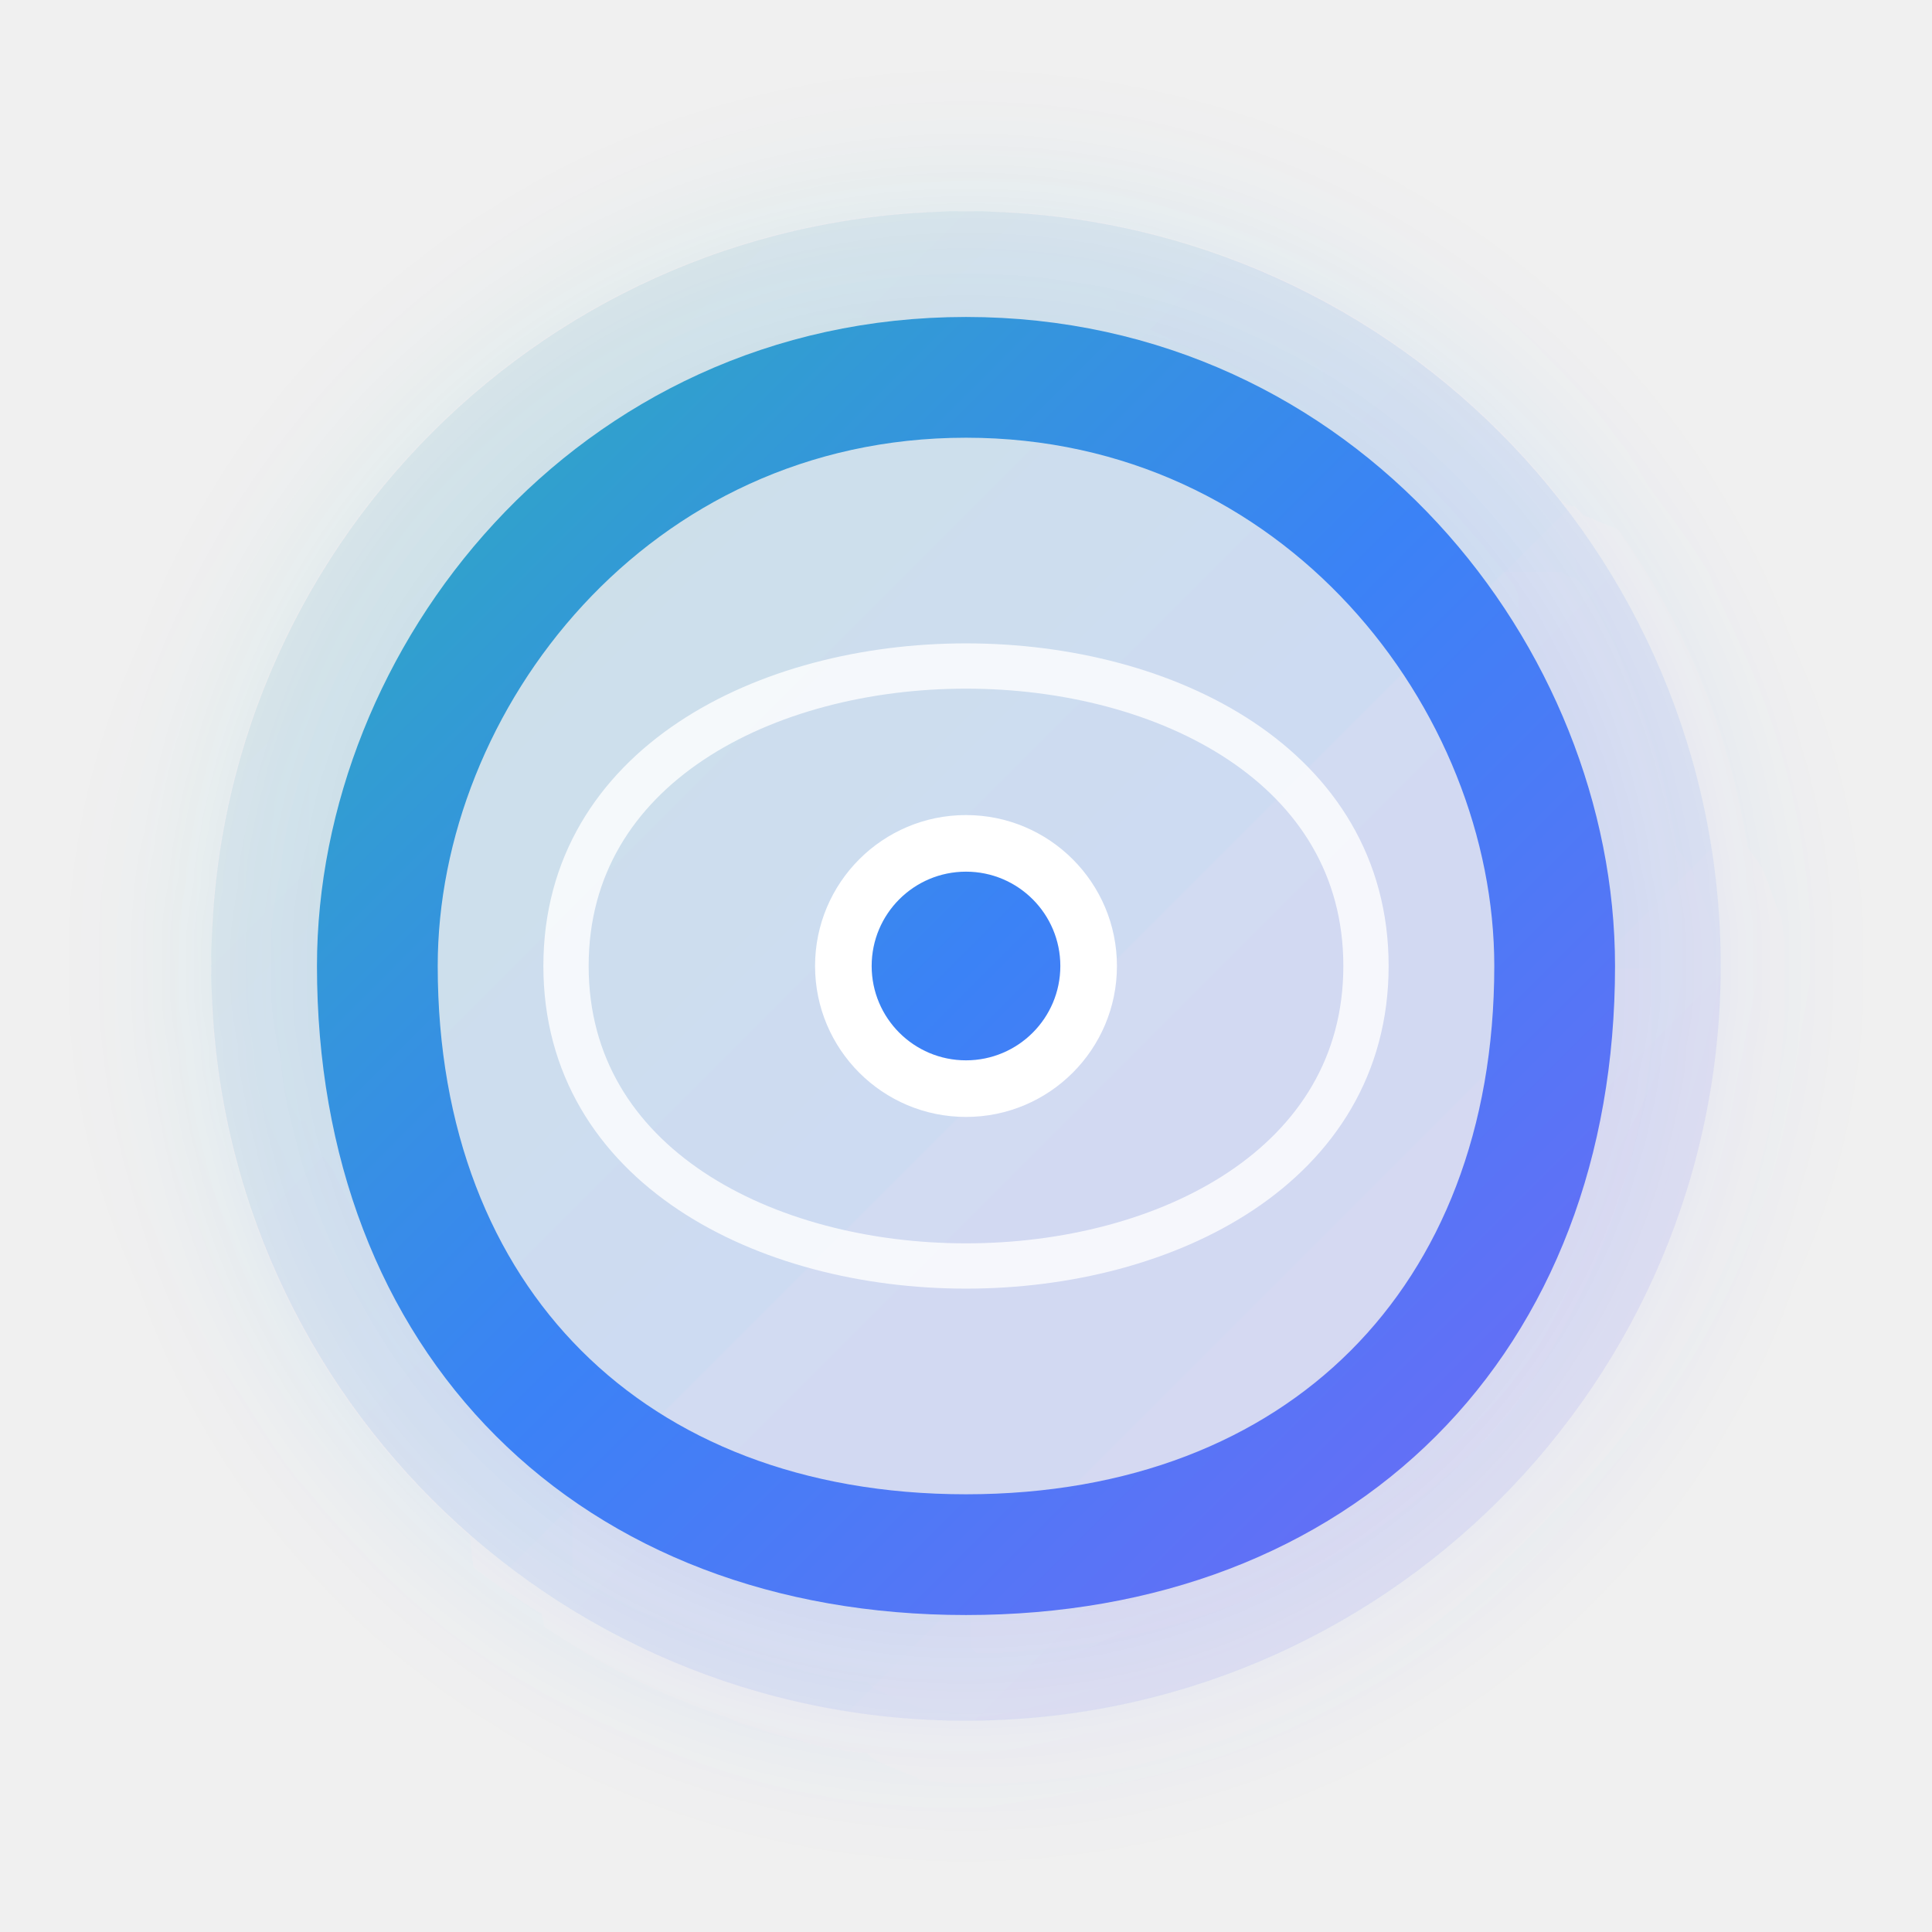
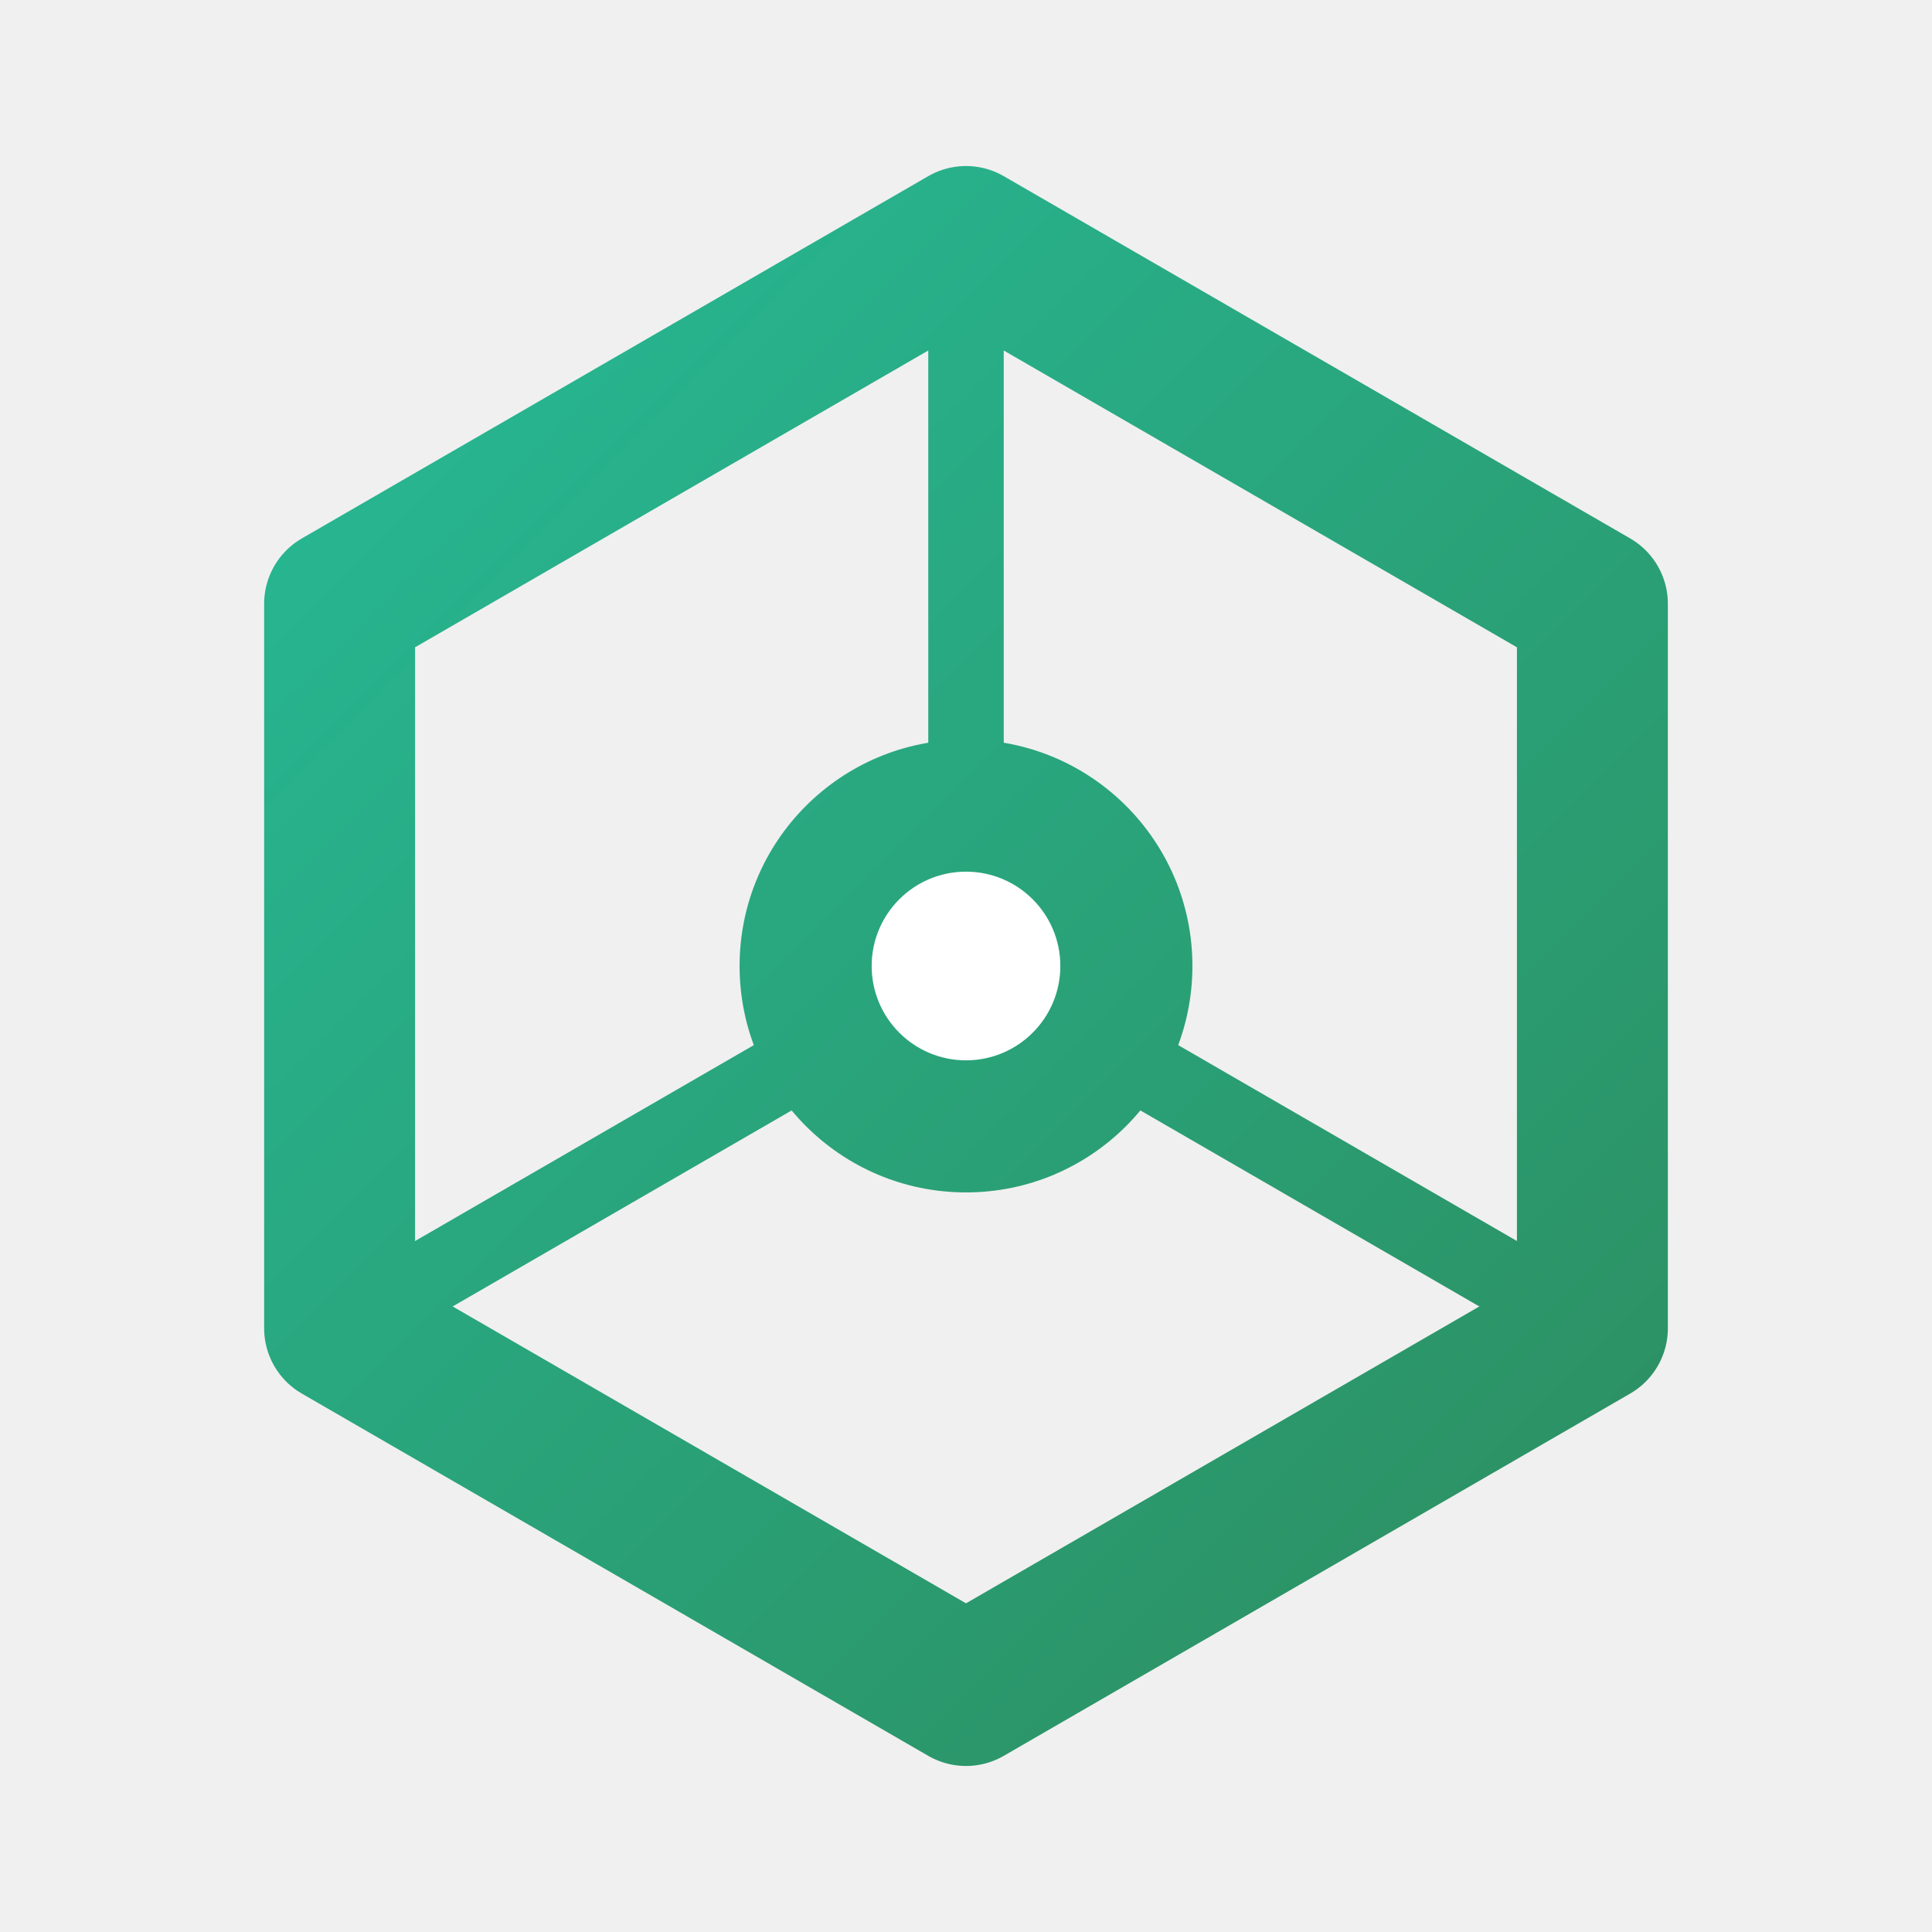
<svg xmlns="http://www.w3.org/2000/svg" width="512" height="512" viewBox="0 0 512 512" fill="none">
  <defs>
-     <linearGradient id="mainGrad" x1="0" y1="0" x2="512" y2="512" gradientUnits="userSpaceOnUse">
+     <linearGradient id="brandGrad" x1="0" y1="0" x2="512" y2="512" gradientUnits="userSpaceOnUse">
      <stop offset="0%" stop-color="#25C2A0" />
-       <stop offset="50%" stop-color="#3B82F6" />
-       <stop offset="100%" stop-color="#8B5CF6" />
+       <stop offset="100%" stop-color="#2E8555" />
    </linearGradient>
-     <filter id="glow" x="-50%" y="-50%" width="200%" height="200%">
-       <feGaussianBlur stdDeviation="20" result="blur" />
-       <feComposite in="SourceGraphic" in2="blur" operator="over" />
-     </filter>
  </defs>
-   <circle cx="256" cy="256" r="200" fill="url(#mainGrad)" fill-opacity="0.1" filter="url(#glow)" />
-   <path d="M256 100             C 350 100, 412 180, 412 256            C 412 350, 350 412, 256 412            C 162 412, 100 350, 100 256            C 100 180, 162 100, 256 100            Z" stroke="url(#mainGrad)" stroke-width="32" stroke-linecap="round" fill="none" />
-   <path d="M150 256 C 150 150, 362 150, 362 256 S 150 362, 150 256 Z" stroke="white" stroke-width="12" stroke-opacity="0.8" fill="none" />
-   <circle cx="256" cy="256" r="40" fill="white" />
-   <circle cx="256" cy="256" r="25" fill="url(#mainGrad)" />
+   <path d="M256 64 L422 160 V352 L256 448 L90 352 V160 Z" stroke="url(#brandGrad)" stroke-width="40" stroke-linejoin="round" fill="none" />
+   <circle cx="256" cy="256" r="60" fill="url(#brandGrad)" />
+   <path d="M256 256 L256 64" stroke="url(#brandGrad)" stroke-width="20" stroke-linecap="round" />
+   <path d="M256 256 L422 352" stroke="url(#brandGrad)" stroke-width="20" stroke-linecap="round" />
+   <path d="M256 256 L90 352" stroke="url(#brandGrad)" stroke-width="20" stroke-linecap="round" />
+   <circle cx="256" cy="256" r="25" fill="white" />
</svg>
